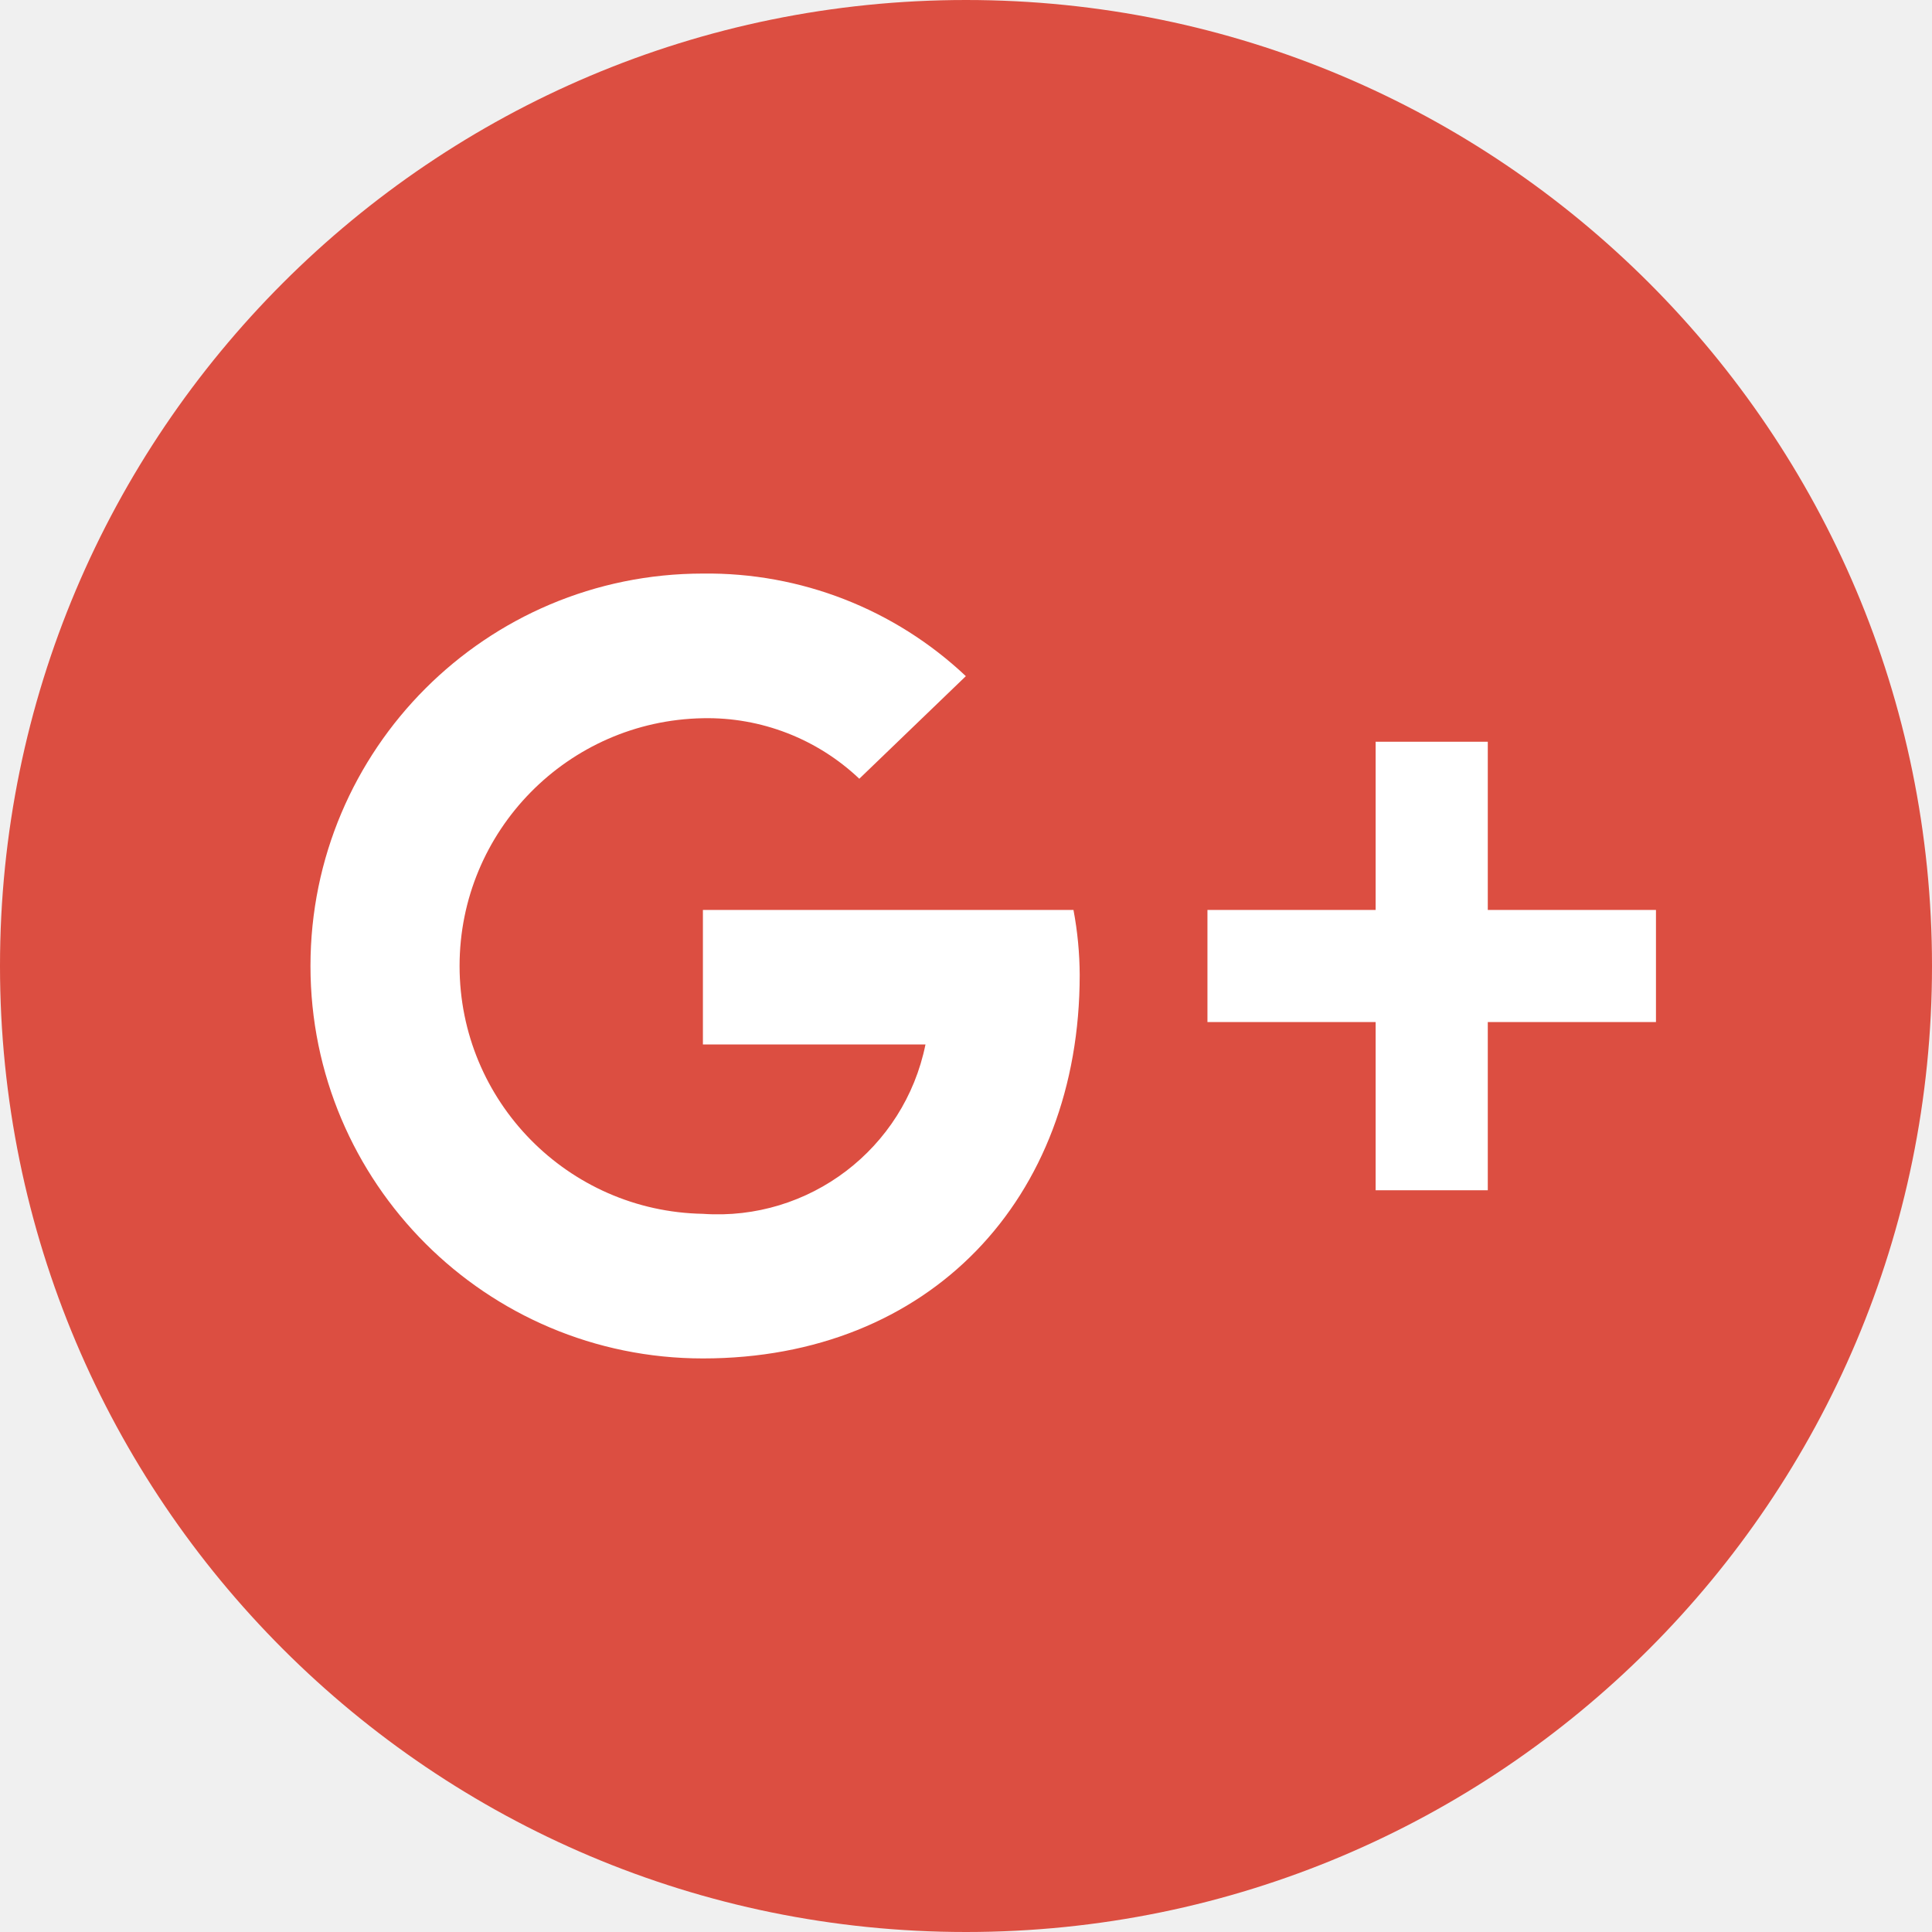
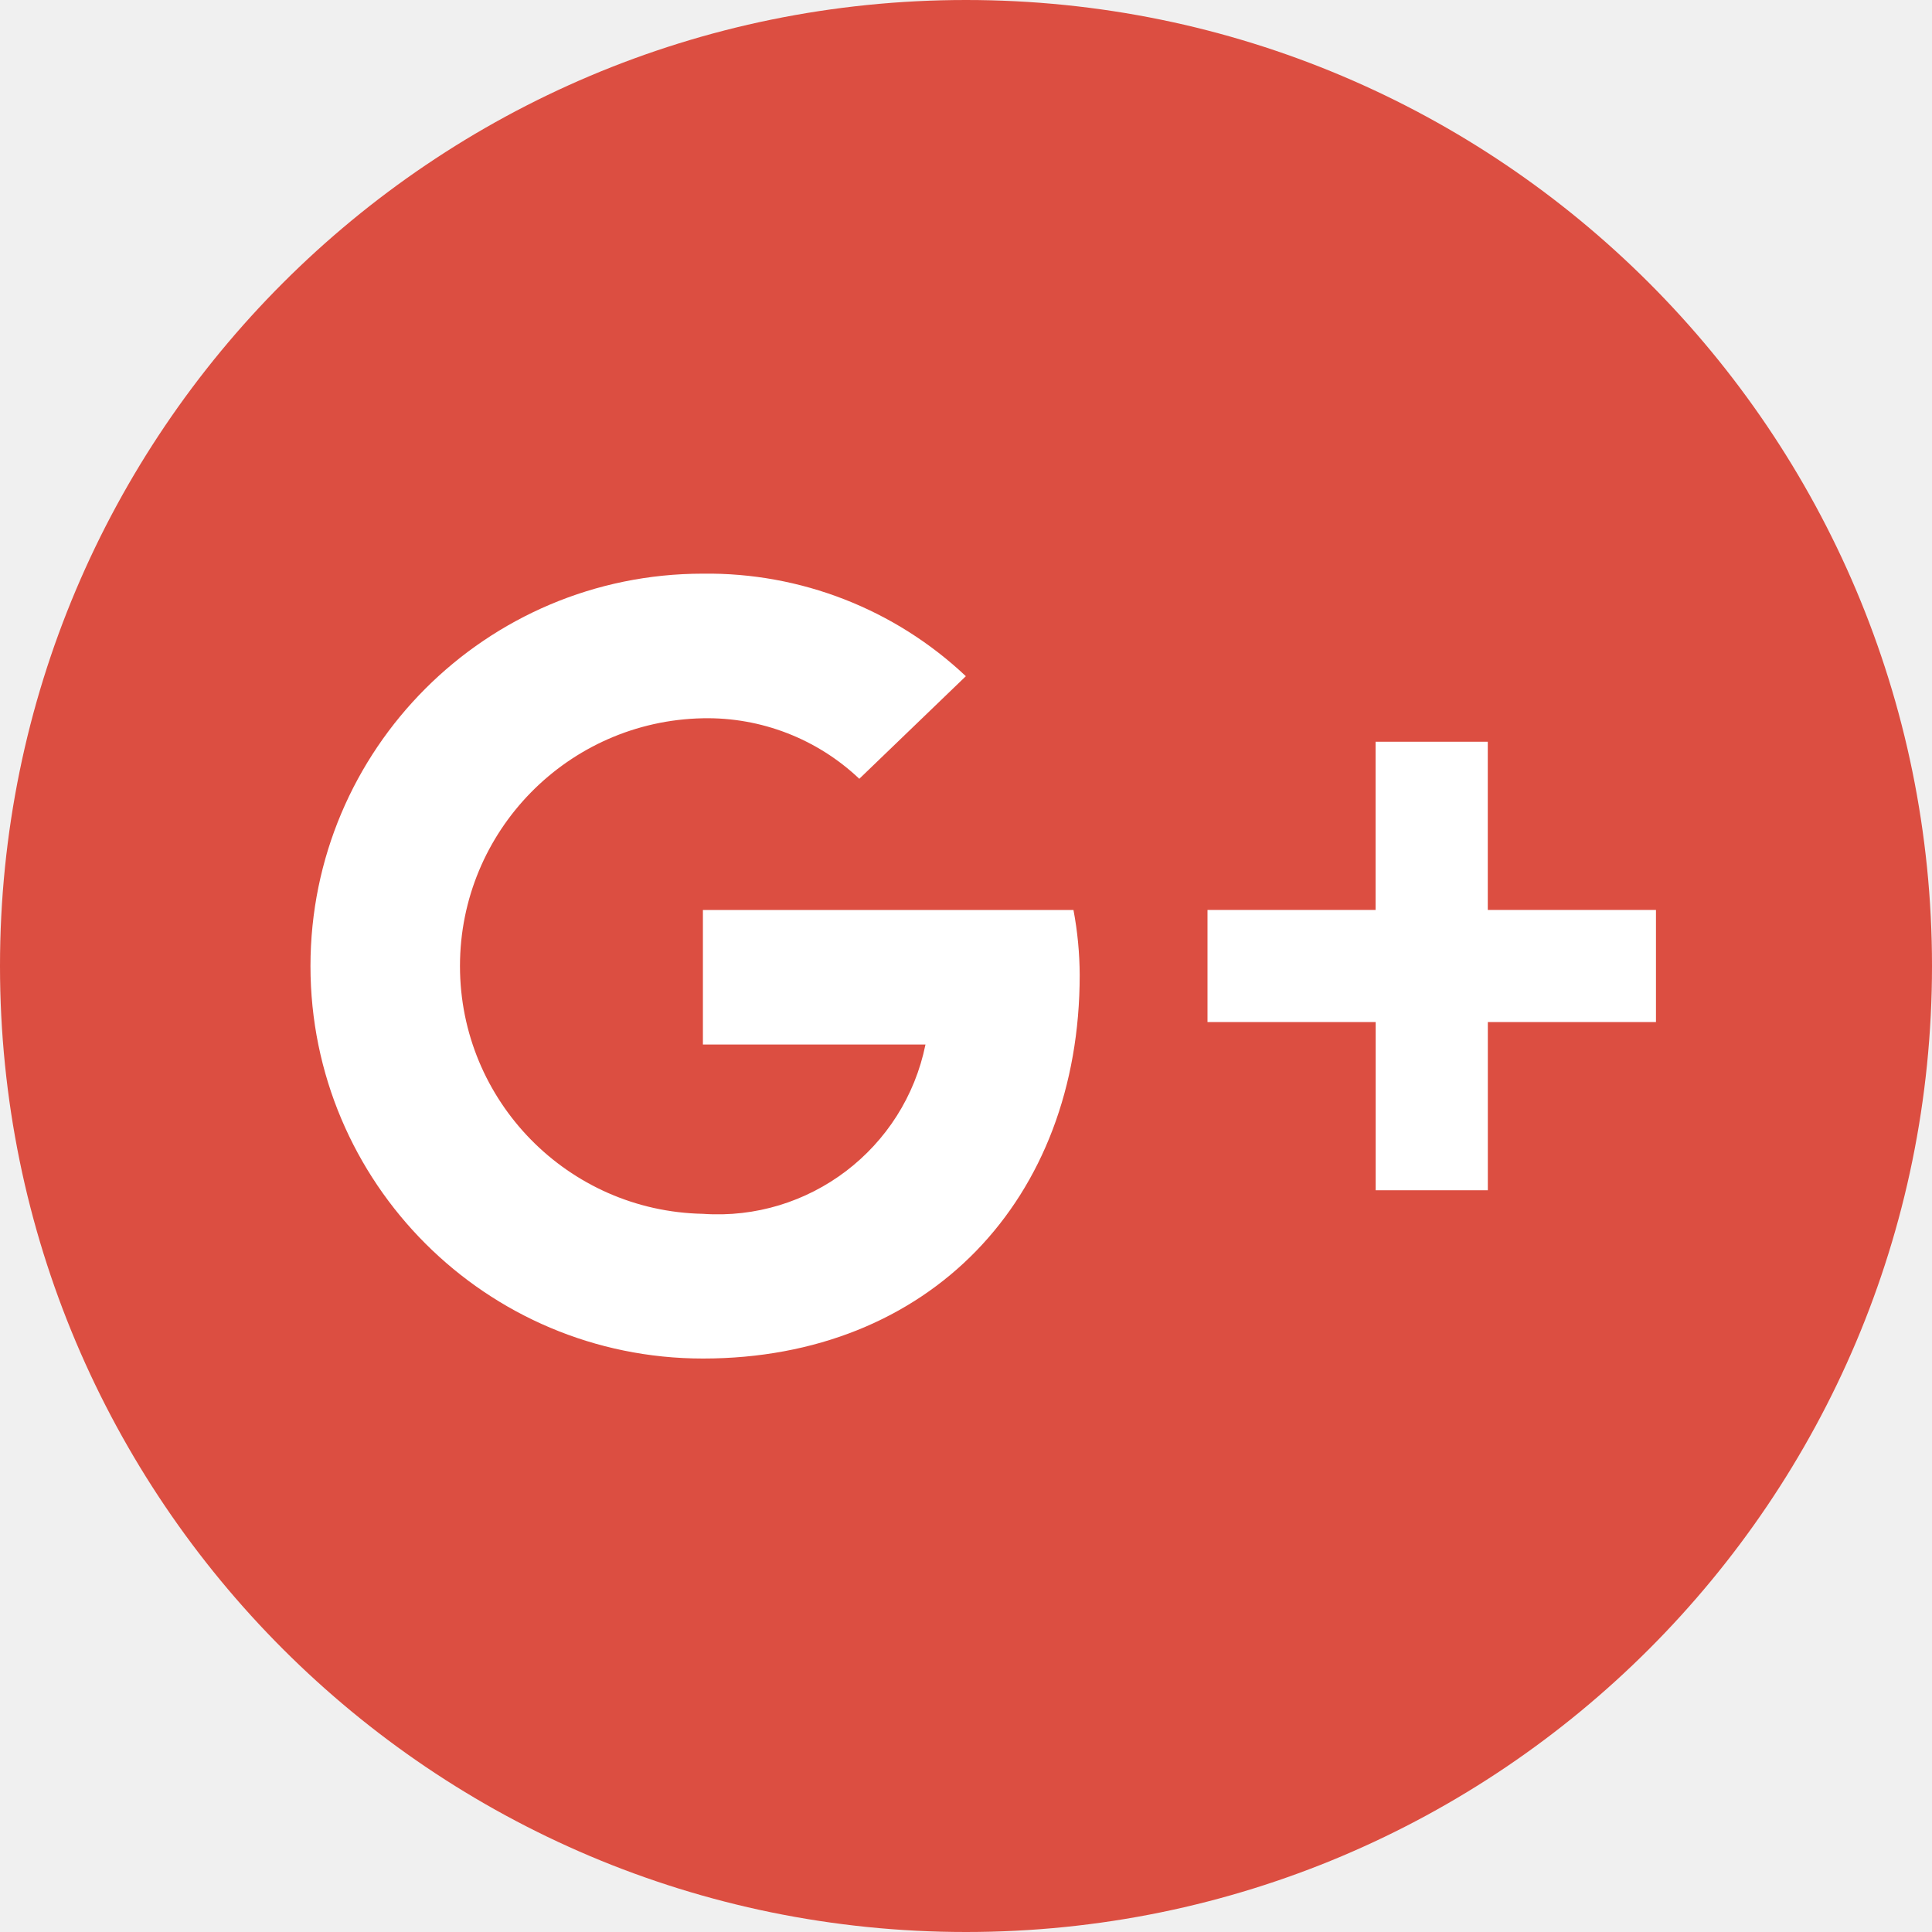
<svg xmlns="http://www.w3.org/2000/svg" width="40" height="40" viewBox="0 0 40 40" fill="none">
  <circle cx="20" cy="20" r="20" fill="#DC4E41" />
-   <path fill-rule="evenodd" clip-rule="evenodd" d="M14.553 21.625V18.839L22.225 18.839C22.309 19.283 22.352 19.734 22.354 20.186C22.354 24.829 19.242 28.125 14.553 28.125C10.065 28.125 6.428 24.487 6.428 20C6.428 15.513 10.065 11.875 14.553 11.875C16.574 11.85 18.526 12.611 19.997 13.999L17.791 16.123C16.919 15.296 15.755 14.845 14.553 14.87C11.756 14.921 9.515 17.203 9.515 20C9.515 22.798 11.756 25.08 14.553 25.131C16.751 25.285 18.723 23.785 19.161 21.625H14.553ZM30.803 21.161H34.285L34.285 18.839H30.803V15.357H28.481V18.839H24.999V21.161H28.481V24.643H30.803V21.161Z" fill="white" />
+   <path fill-rule="evenodd" clip-rule="evenodd" d="M14.553 21.625V18.84h7.672c.084.444.127.895.129 1.347 0 4.643-3.112 7.94-7.801 7.94a8.125 8.125 0 010-16.25A7.788 7.788 0 0119.997 14l-2.206 2.124a4.572 4.572 0 00-3.238-1.253 5.131 5.131 0 000 10.26 4.389 4.389 0 004.608-3.505h-4.608zm16.25-.464h3.482v-2.322h-3.482v-3.482H28.48v3.482H25v2.322h3.482v3.482h2.322v-3.482z" fill="#fff" />
</svg>
